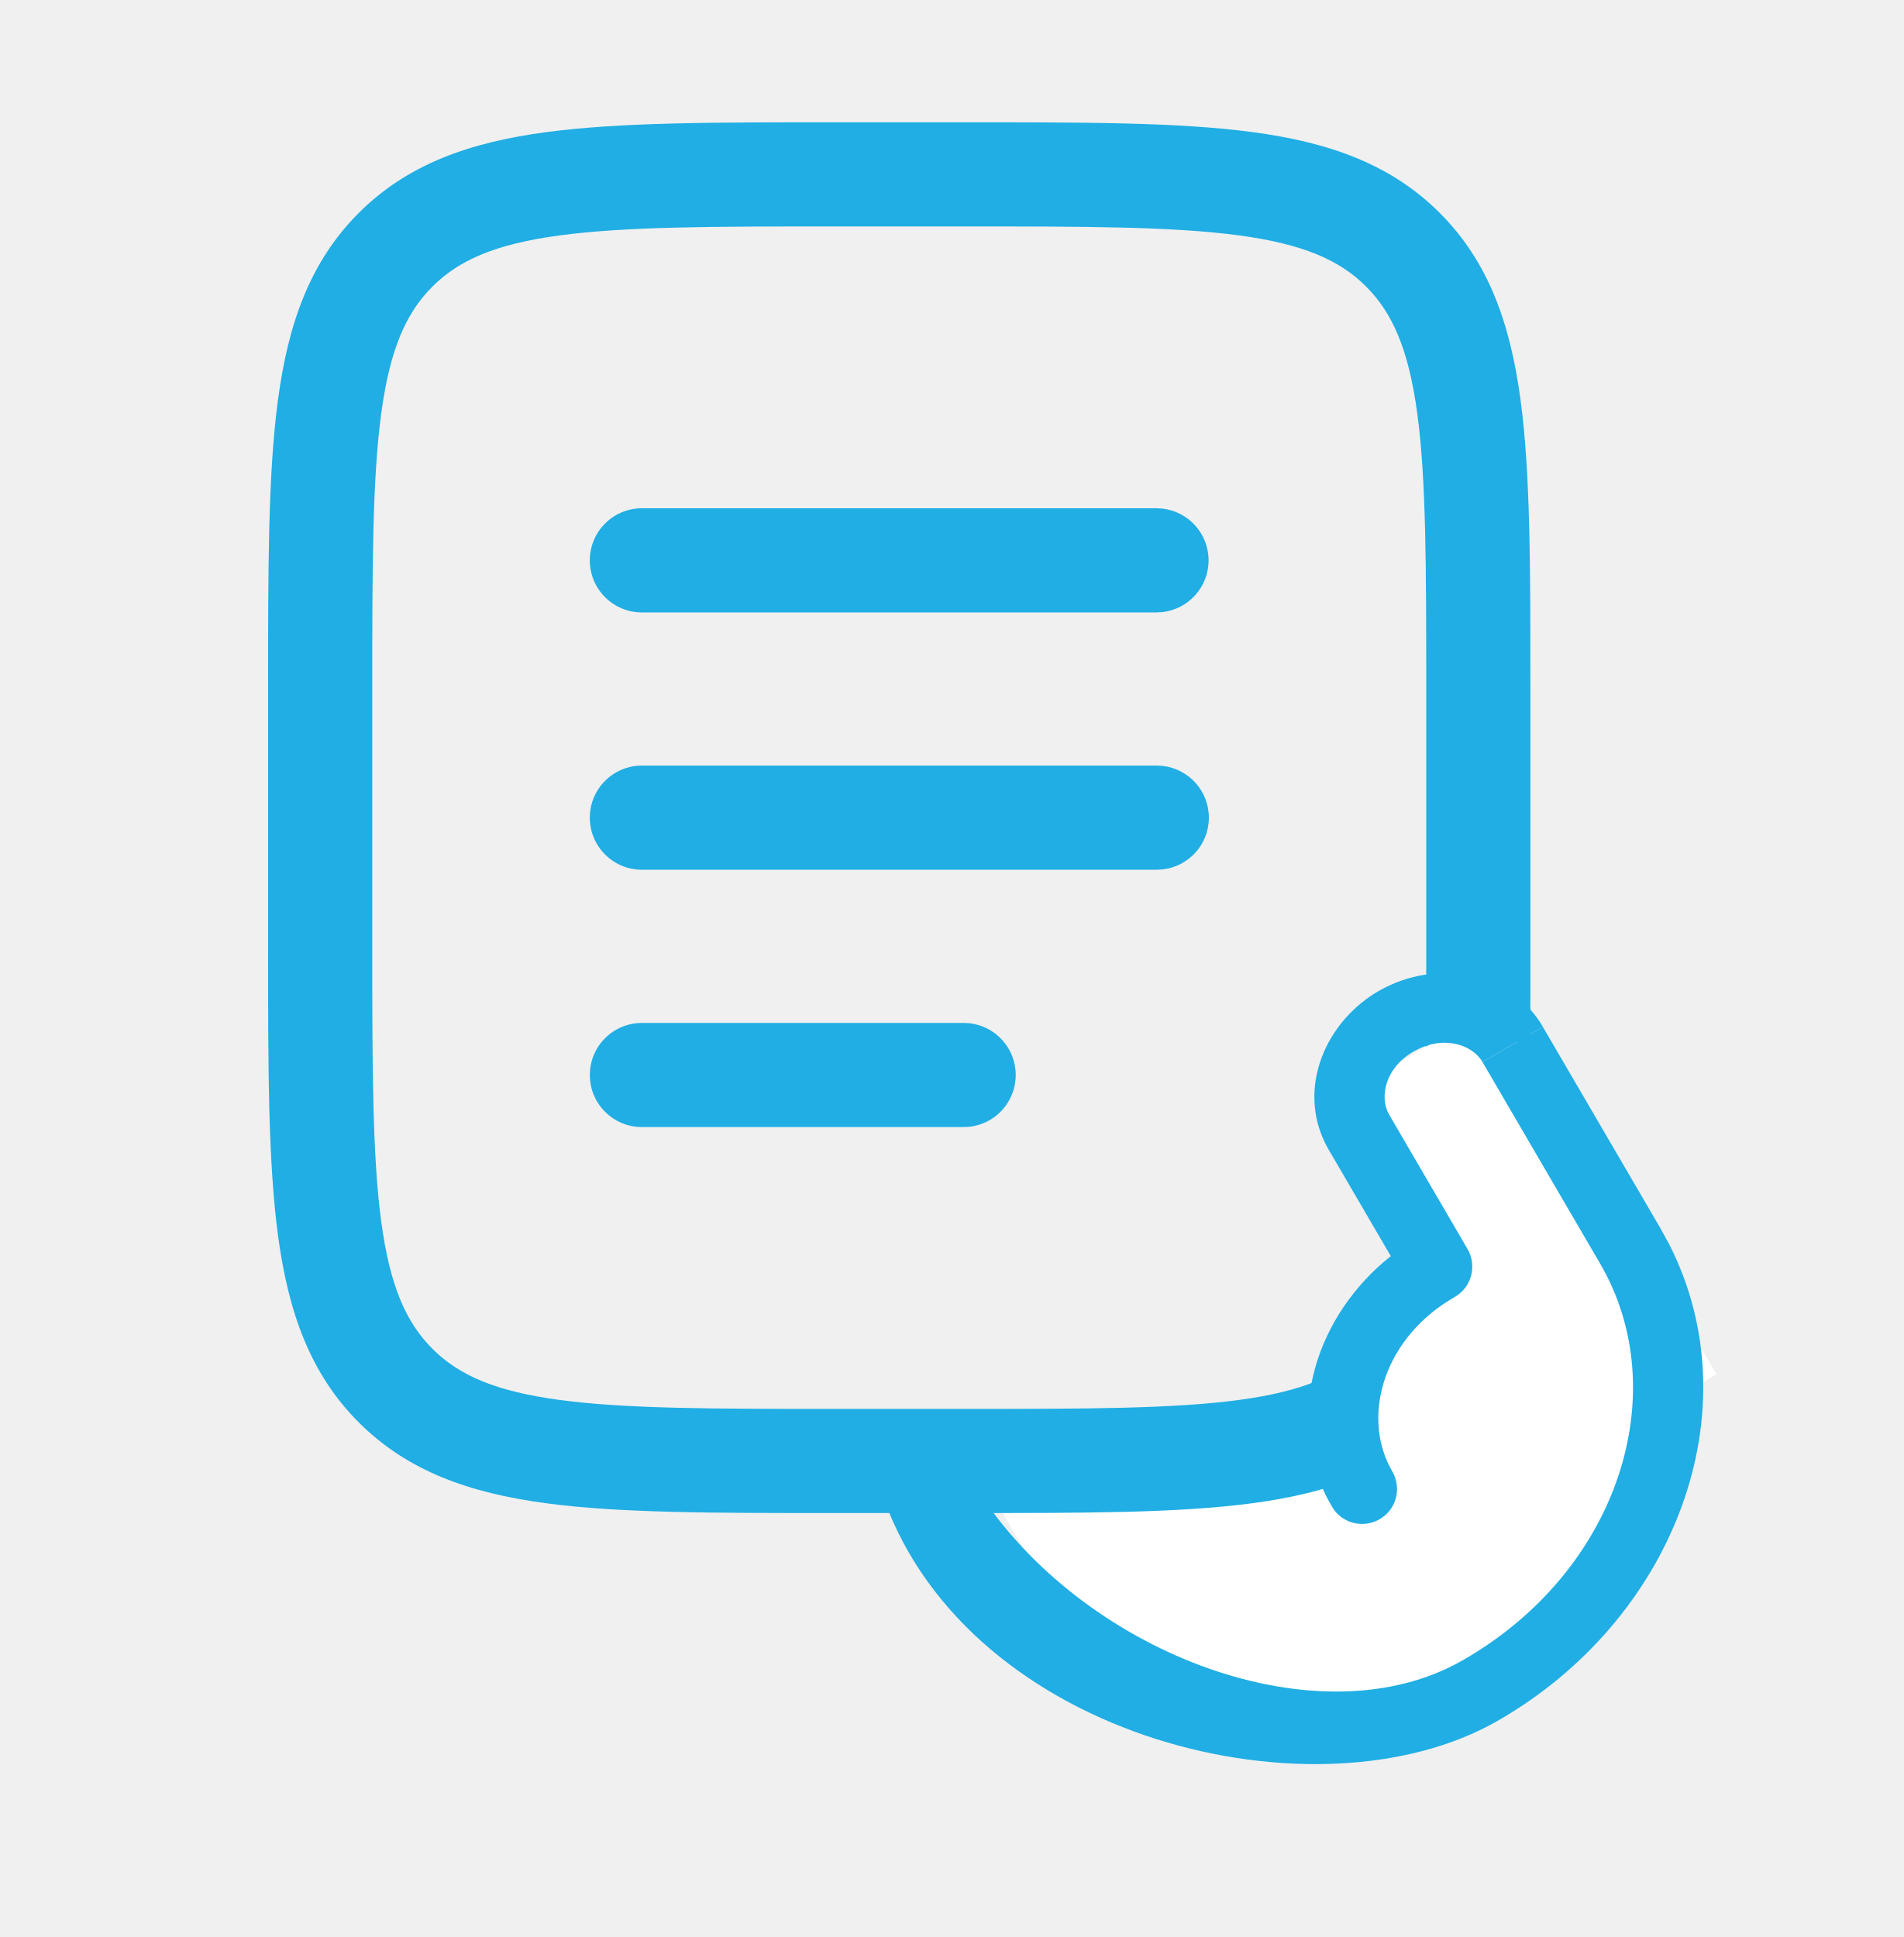
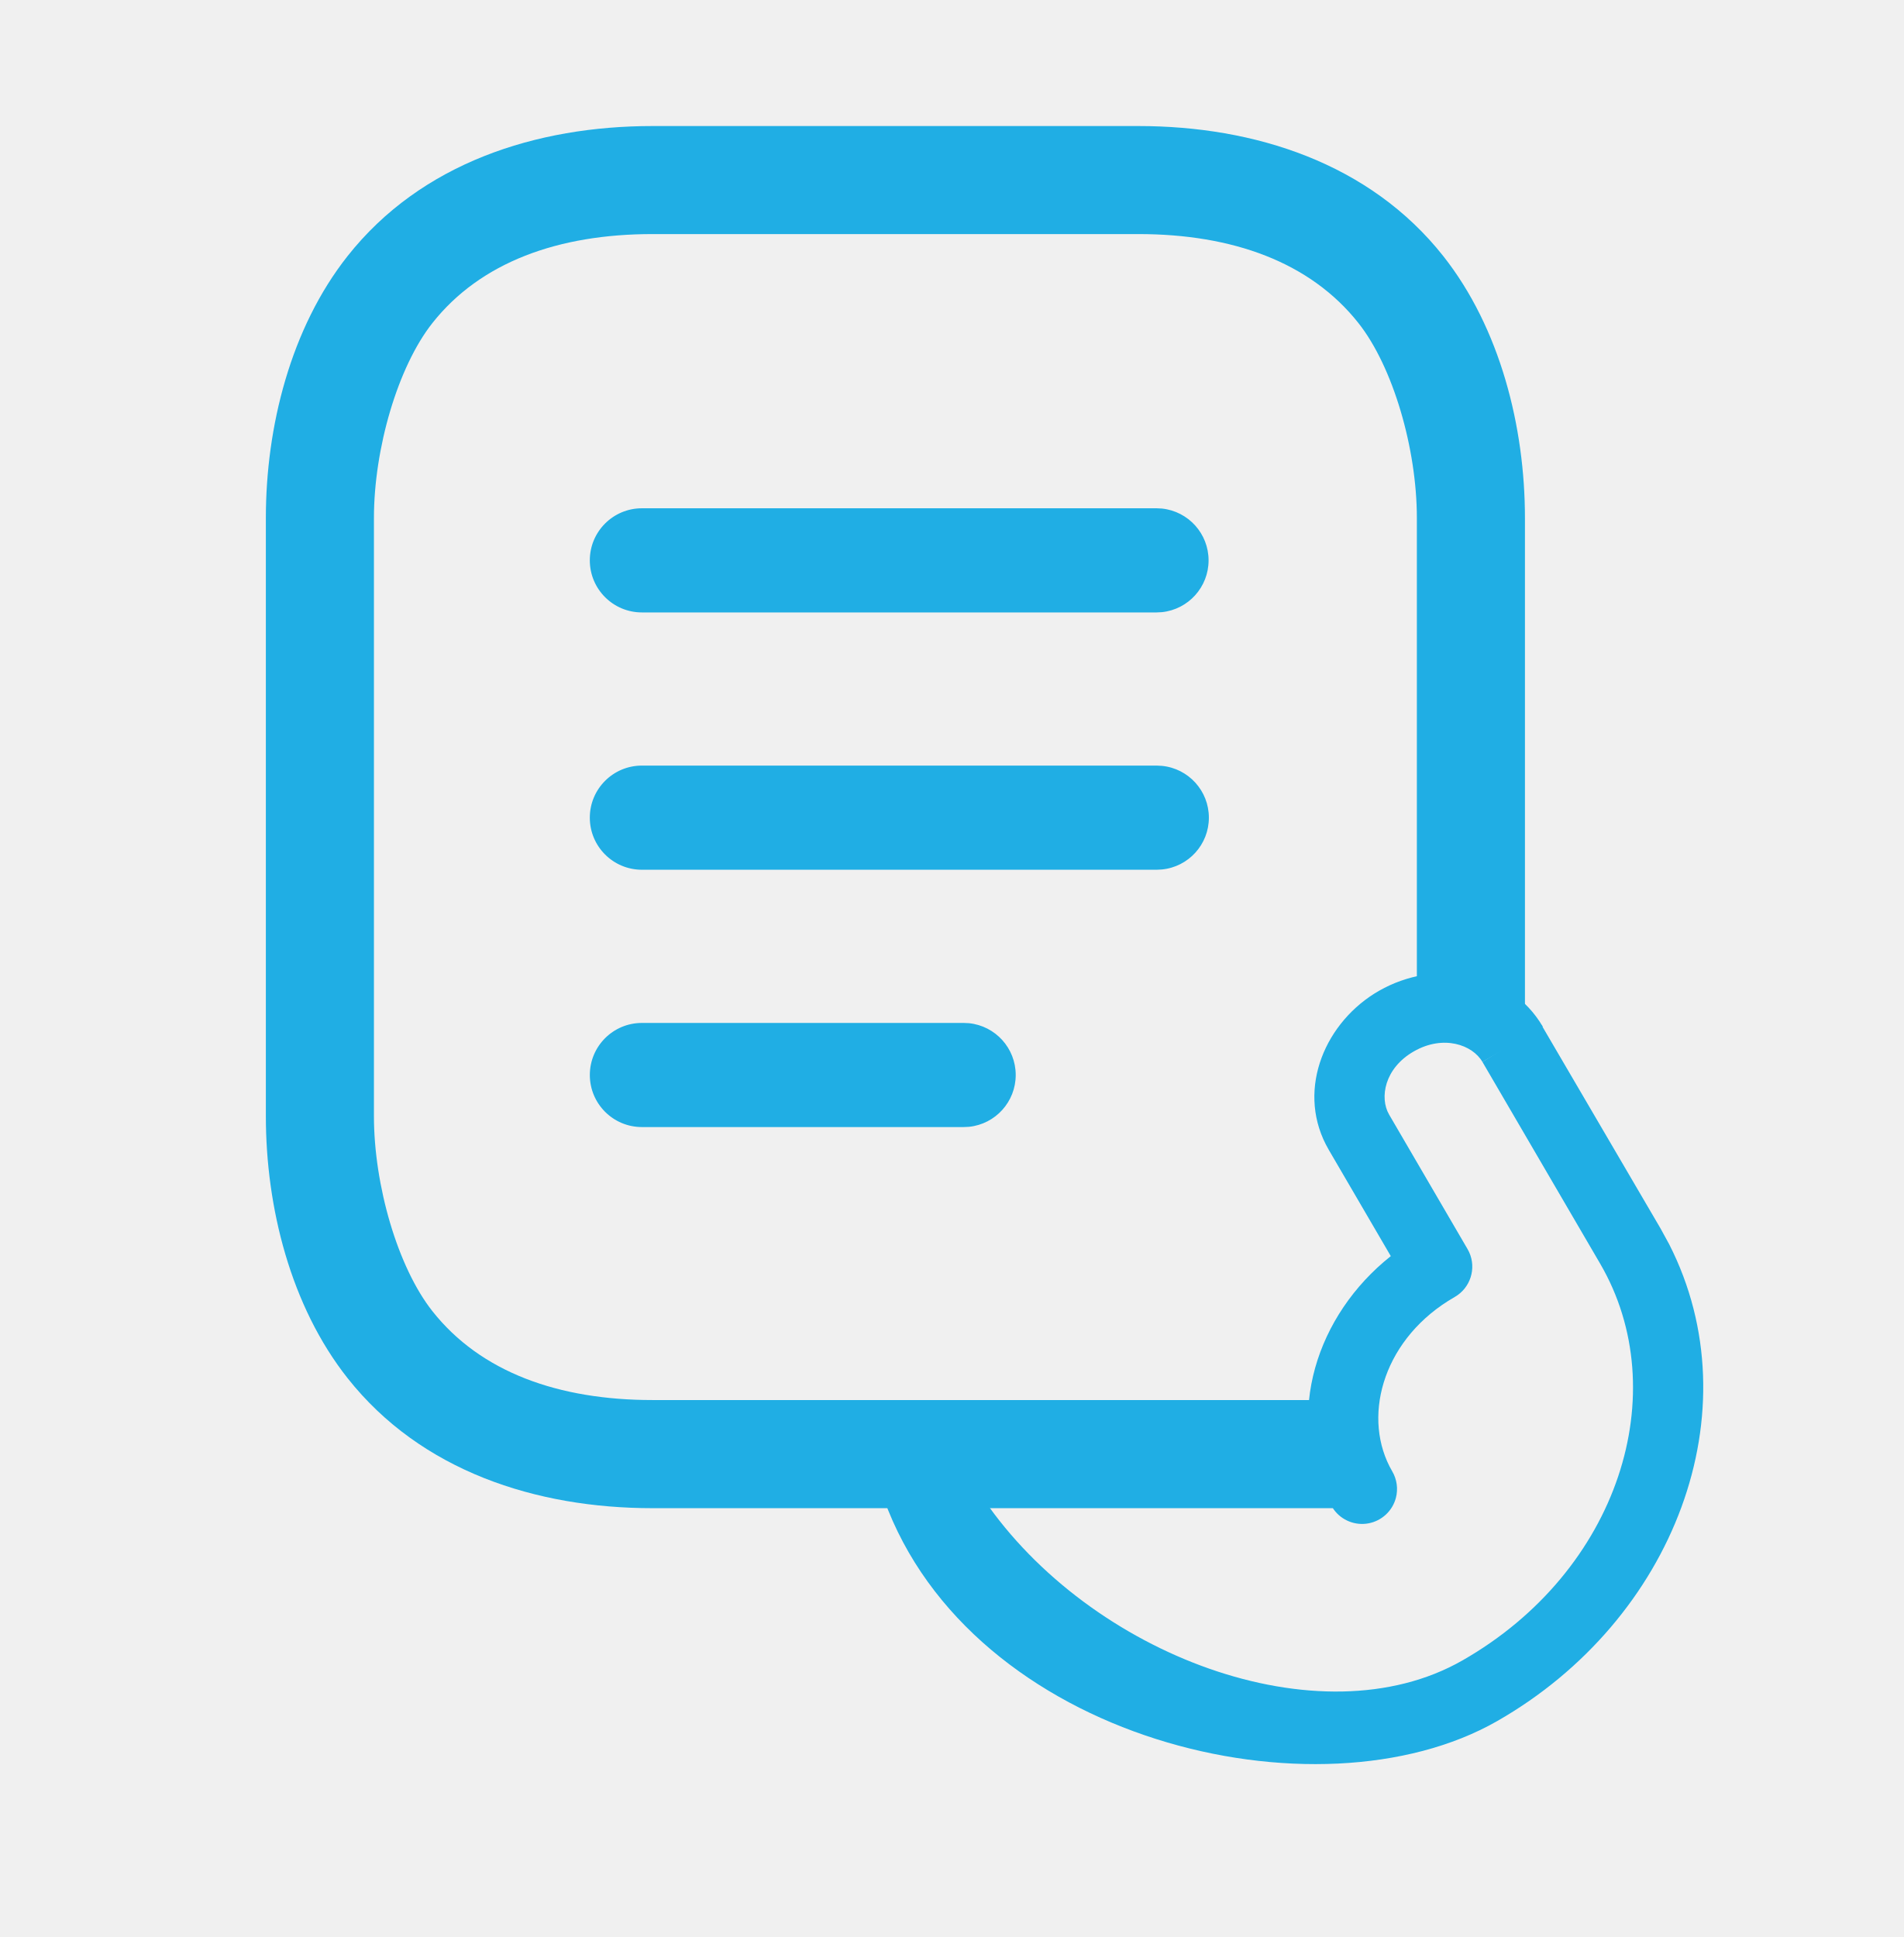
<svg xmlns="http://www.w3.org/2000/svg" width="56" height="57" fill="none">
-   <path d="M40.924 40.218c.62-1.887 2.347-2.523 3.133-2.606h4.154l1.479 3.31c-.176.856.243 2.909-2.183 5.984-2.5 3.168-5.843 4.083-10.772 3.415-3.943-.536-6.641-4.448-7.498-6.337.47-.082 2.197-.197 5.35 0 3.155.197 4.859-.551 5.316-.95.083-.153.402-.93 1.021-2.816Z" fill="#fff" />
-   <path d="M41.963 20.275c0-3.612-.003-6.167-.263-8.103-.255-1.892-.73-2.962-1.506-3.74-.776-.776-1.846-1.25-3.738-1.505-1.937-.26-4.492-.264-8.105-.264h-3.786c-3.613 0-6.168.004-8.104.265-1.891.254-2.961.729-3.739 1.506-.777.776-1.251 1.845-1.506 3.737-.26 1.936-.263 4.492-.263 8.104v7.573c0 3.612.004 6.167.264 8.103.255 1.892.73 2.963 1.506 3.74.776.777 1.846 1.25 3.737 1.505 1.937.26 4.492.264 8.105.264h3.786c3.612 0 6.168-.003 8.104-.264 1.891-.254 2.961-.729 3.739-1.506.777-.776 1.251-1.846 1.506-3.738.26-1.936.263-4.492.263-8.104v-7.573Zm3.065 7.573c0 3.526.003 6.325-.291 8.513-.3 2.232-.935 4.056-2.377 5.496-1.441 1.44-3.264 2.076-5.496 2.376-2.188.295-4.987.291-8.513.291h-3.786c-3.526 0-6.325.004-8.513-.29-2.232-.3-4.056-.936-5.497-2.378-1.44-1.44-2.074-3.264-2.375-5.496-.294-2.187-.292-4.986-.292-8.512v-7.573c0-3.525-.003-6.324.291-8.512.3-2.232.935-4.057 2.377-5.497 1.441-1.44 3.265-2.075 5.496-2.375 2.188-.295 4.987-.292 8.513-.292h3.786c3.526 0 6.326-.004 8.514.29 2.231.3 4.055.936 5.496 2.378 1.44 1.44 2.075 3.264 2.376 5.496.294 2.187.29 4.986.29 8.512v7.573Z" fill="#20AEE4" />
  <path d="m28.352 30.102.156.007a1.533 1.533 0 0 1 0 3.05l-.156.007h-9.466a1.532 1.532 0 0 1 0-3.064h9.466Zm5.678-7.573.157.008a1.532 1.532 0 0 1 0 3.049l-.157.008H18.886a1.532 1.532 0 0 1 0-3.065H34.03Zm0-7.572.157.008a1.533 1.533 0 0 1 0 3.049l-.157.008H18.886a1.532 1.532 0 0 1 0-3.065H34.03Z" fill="#20AEE4" />
-   <path fill="#fff" d="m39.612 32.207 4.361-2.625 6.533 10.854-4.361 2.625z" />
-   <path d="m40.335 39.146 2.12-1.86 2.118.822v6.53H39.6l.735-5.492Z" fill="#fff" />
-   <path d="m48.856 36.149.257.47c2.493 4.901.147 11.05-5.064 14.028-5.278 3.017-15.484.563-18.046-6.543h2.93c3.133 4.6 9.904 7.152 14.094 4.758 4.614-2.636 6.253-7.902 4.053-11.676l-3.464-5.937 1.776-1.034 3.464 5.934Z" fill="#20AEE4" />
+   <path d="m48.856 36.149.257.47c2.493 4.901.147 11.05-5.064 14.028-5.278 3.017-15.484.563-18.046-6.543h2.93c3.133 4.6 9.904 7.152 14.094 4.758 4.614-2.636 6.253-7.902 4.053-11.676l-3.464-5.937 1.74-1.082z" fill="#20aee4" />
  <path d="M40.58 29.153c1.629-.93 3.831-.621 4.813 1.06l-1.777 1.036c-.293-.505-1.148-.807-2.016-.311-.866.494-1.017 1.366-.73 1.86l2.308 3.958.047.09a1.03 1.03 0 0 1-.424 1.32l-.194.117c-1.96 1.237-2.54 3.476-1.644 5.015a1.03 1.03 0 0 1 .107.78 1.029 1.029 0 0 1-1.828.342l-.054-.086-.145-.262c-1.242-2.442-.314-5.37 1.877-7.108l-1.826-3.13-.087-.16c-.847-1.66-.008-3.618 1.572-4.521Z" fill="#20AEE4" />
+   <path style="fill:#20aee4" d="M19.197 3.709c-3.422 0-6.81 1.09-8.972 3.828-1.673 2.119-2.403 5.022-2.403 7.707v17.6c0 2.685.73 5.59 2.403 7.709 2.162 2.737 5.55 3.828 8.972 3.828h20.877v-3.182H19.197c-2.767 0-5.058-.82-6.476-2.617-1.017-1.288-1.719-3.696-1.719-5.738v-17.6c0-2.042.702-4.448 1.719-5.736 1.418-1.796 3.709-2.62 6.476-2.62h14.295c2.768 0 5.058.824 6.477 2.62 1.017 1.288 1.718 3.694 1.718 5.736v14.797h3.18V15.244c0-2.685-.73-5.588-2.402-7.707-2.162-2.737-5.55-3.828-8.973-3.828h-7.25z" />
</svg>
